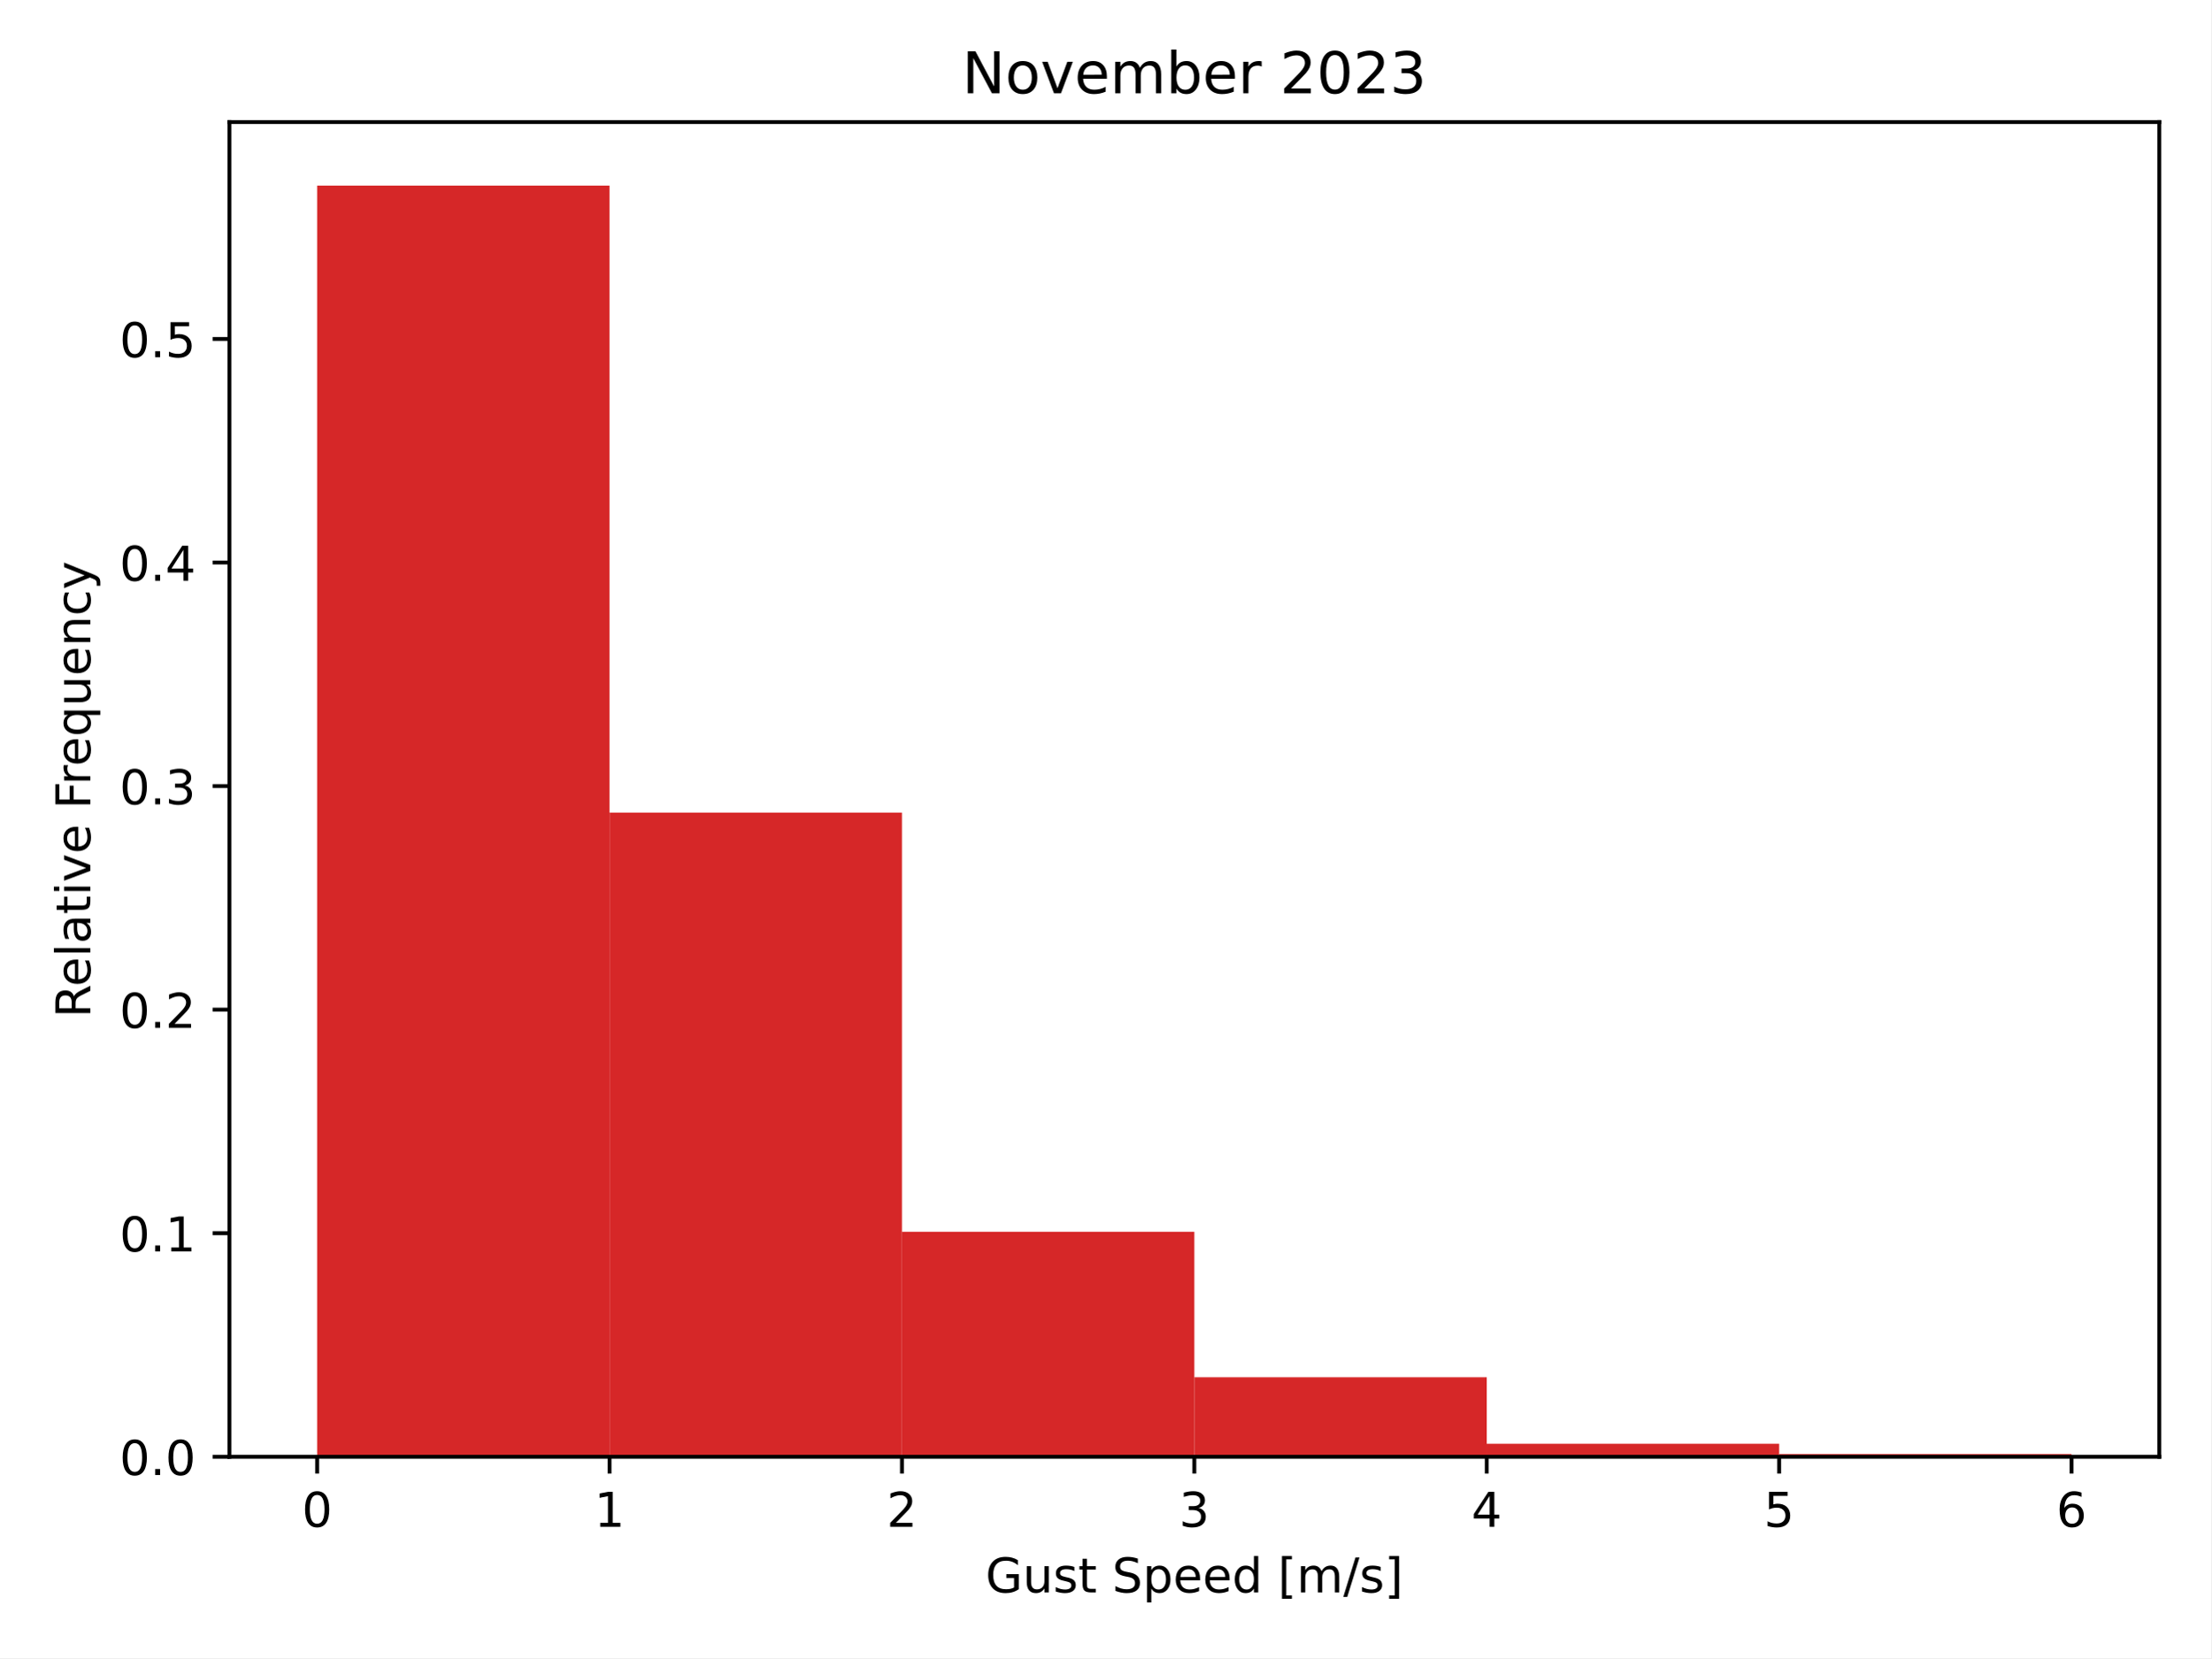
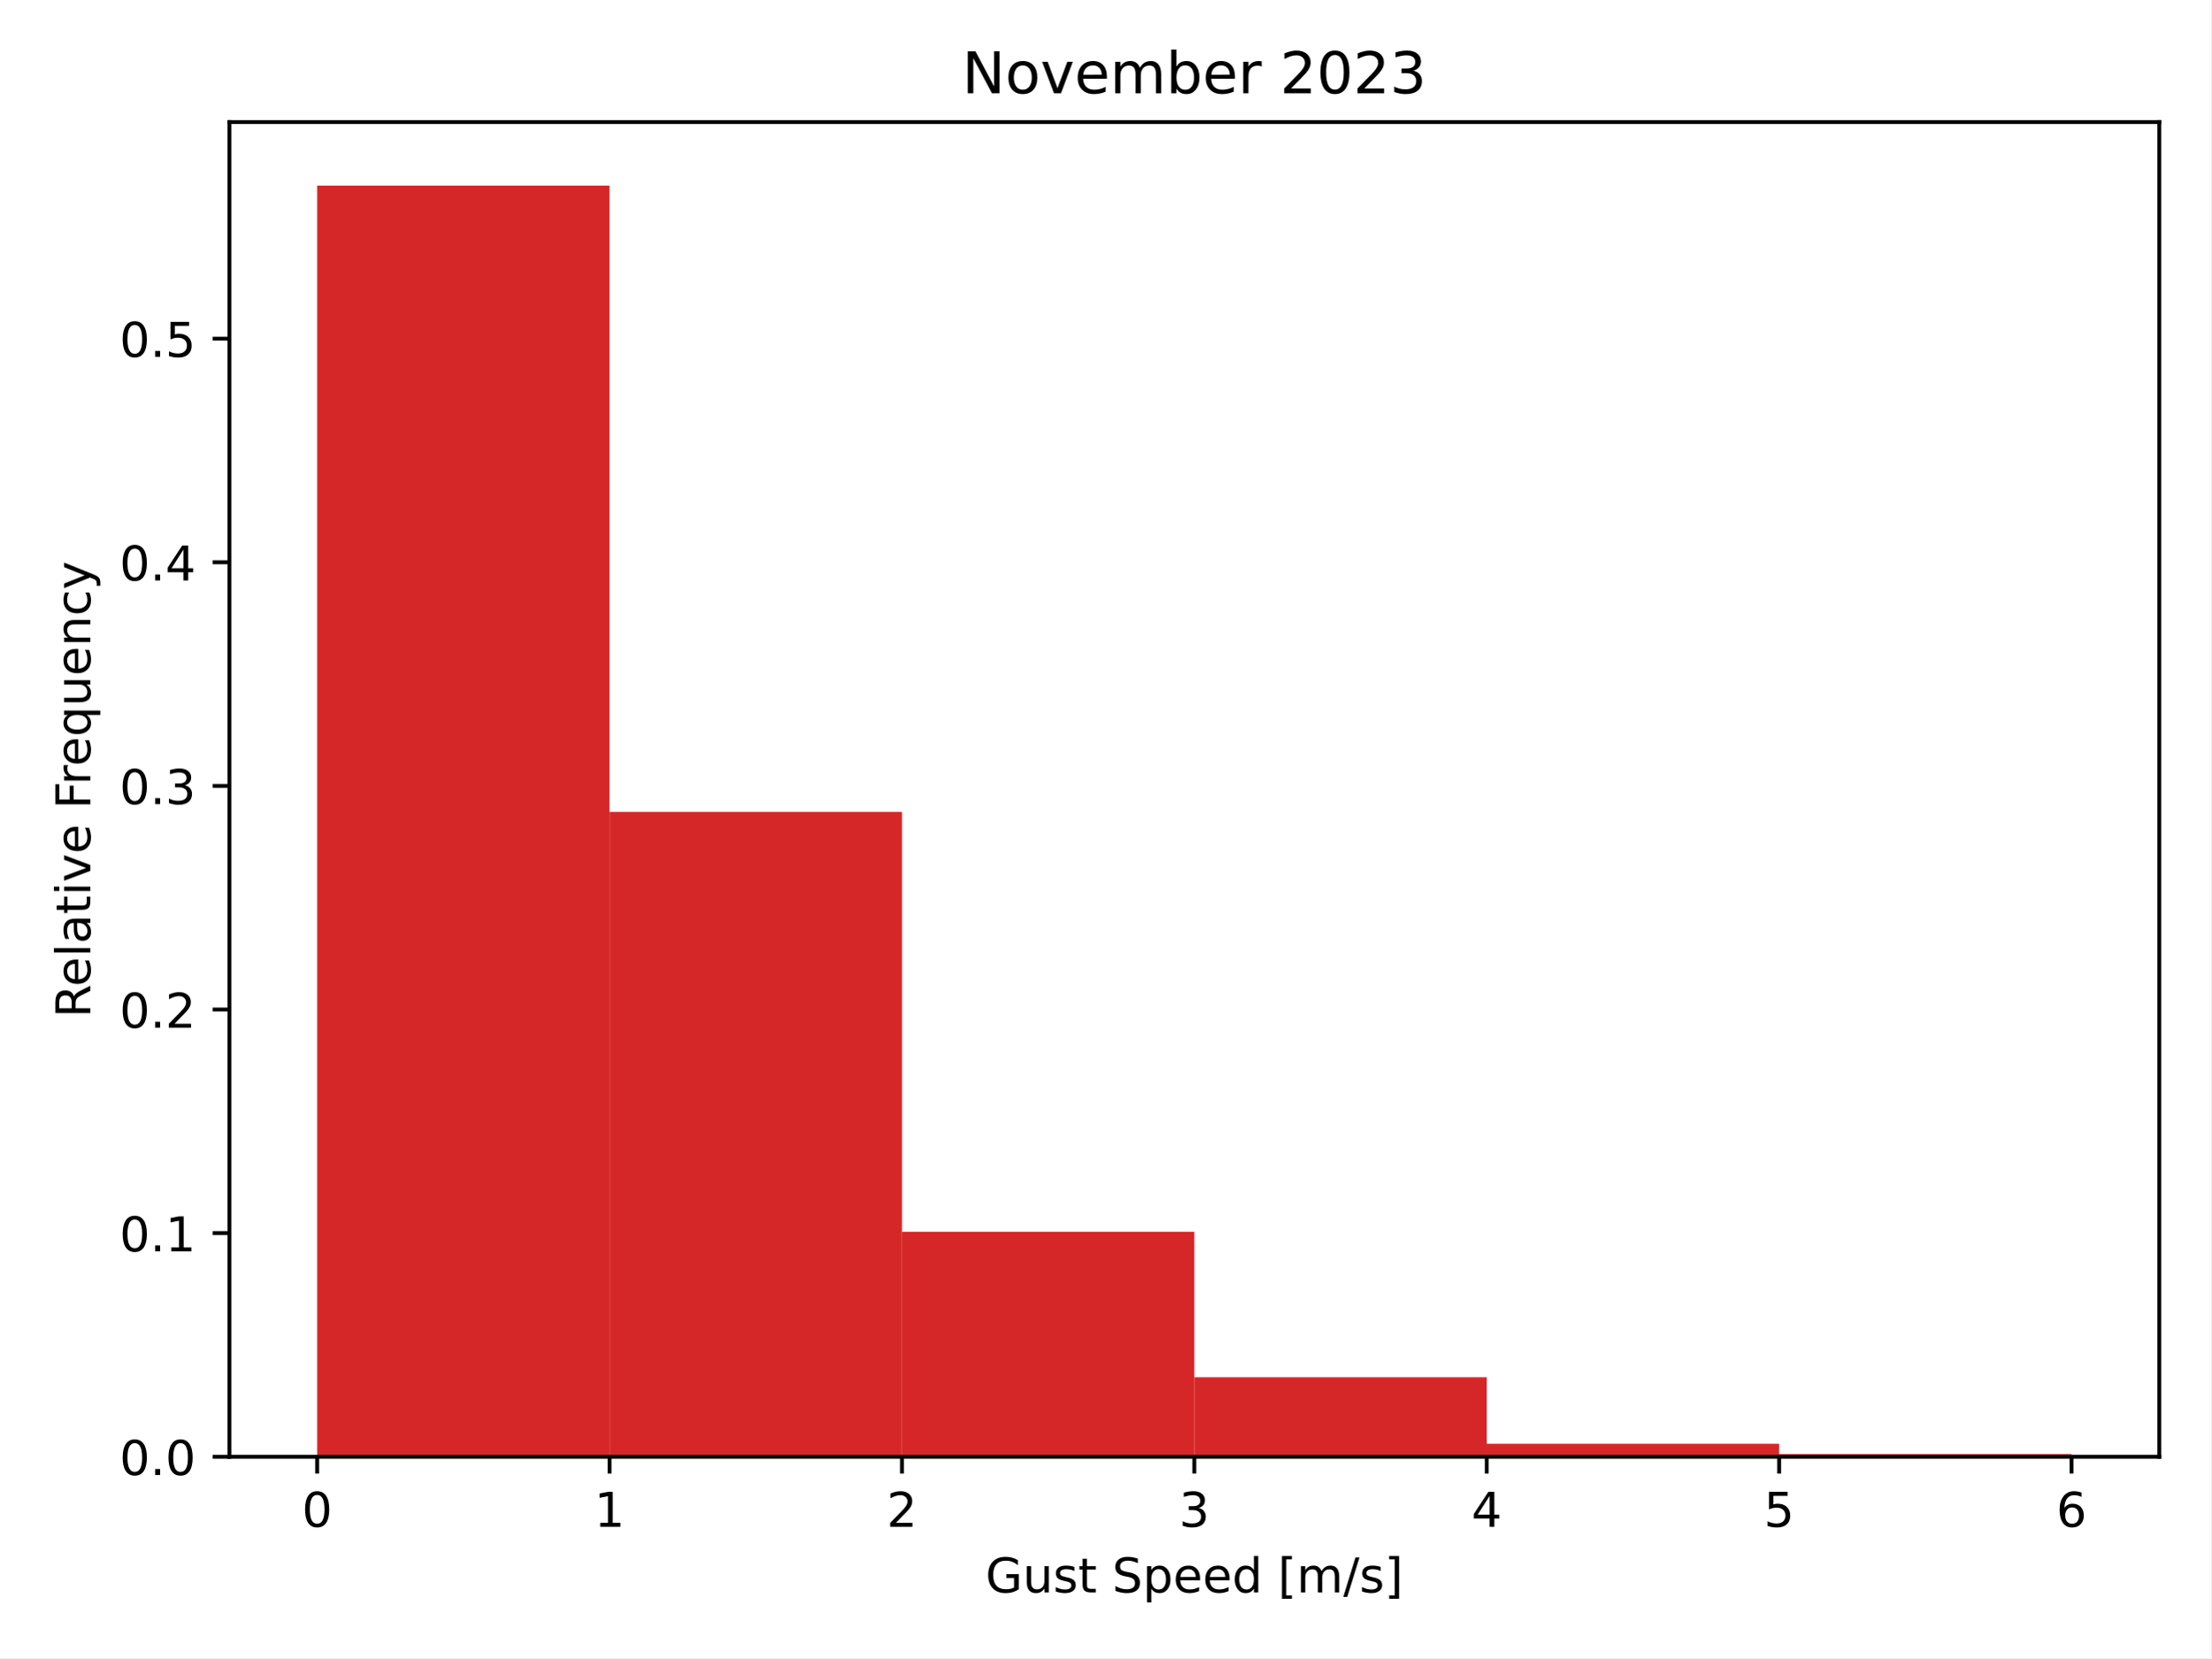
<svg xmlns="http://www.w3.org/2000/svg" xmlns:xlink="http://www.w3.org/1999/xlink" width="460.8pt" height="345.6pt" viewBox="0 0 460.8 345.6" version="1.1">
  <defs>
    <style type="text/css">*{stroke-linejoin: round; stroke-linecap: butt}</style>
  </defs>
  <g id="figure_1">
    <g id="patch_1">
      <path d="M 0 345.6  L 460.8 345.6  L 460.8 0  L 0 0  z " style="fill: #ffffff" />
    </g>
    <g id="axes_1">
      <g id="patch_2">
        <path d="M 47.81 303.64  L 450 303.64  L 450 25.44  L 47.81 25.44  z " style="fill: #ffffff" />
      </g>
      <g id="patch_3">
-         <path d="M 66.091 303.64  L 127.029 303.64  L 127.029 38.688  L 66.091 38.688  z " clip-path="url(#p4fd886a0ed)" style="fill: #d62728" />
+         <path d="M 66.091 303.64  L 127.029 303.64  L 127.029 38.688  L 66.091 38.688  z " clip-path="url(#p18b271e86e)" style="fill: #d62728" />
      </g>
      <g id="patch_4">
-         <path d="M 127.029 303.64  L 187.967 303.64  L 187.967 169.376  L 127.029 169.376  z " clip-path="url(#p4fd886a0ed)" style="fill: #d62728" />
+         <path d="M 127.029 303.64  L 187.967 303.64  L 187.967 169.234  L 127.029 169.234  z " clip-path="url(#p18b271e86e)" style="fill: #d62728" />
      </g>
      <g id="patch_5">
-         <path d="M 187.967 303.64  L 248.905 303.64  L 248.905 256.741  L 187.967 256.741  z " clip-path="url(#p4fd886a0ed)" style="fill: #d62728" />
+         <path d="M 187.967 303.64  L 248.905 303.64  L 248.905 256.741  L 187.967 256.741  z " clip-path="url(#p18b271e86e)" style="fill: #d62728" />
      </g>
      <g id="patch_6">
-         <path d="M 248.905 303.64  L 309.843 303.64  L 309.843 287.054  L 248.905 287.054  z " clip-path="url(#p4fd886a0ed)" style="fill: #d62728" />
+         <path d="M 248.905 303.64  L 309.843 303.64  L 309.843 287.054  L 248.905 287.054  z " clip-path="url(#p18b271e86e)" style="fill: #d62728" />
      </g>
      <g id="patch_7">
-         <path d="M 309.843 303.64  L 370.781 303.64  L 370.781 300.923  L 309.843 300.923  z " clip-path="url(#p4fd886a0ed)" style="fill: #d62728" />
+         <path d="M 309.843 303.64  L 370.781 303.64  L 370.781 300.923  L 309.843 300.923  z " clip-path="url(#p18b271e86e)" style="fill: #d62728" />
      </g>
      <g id="patch_8">
-         <path d="M 370.781 303.64  L 431.719 303.64  L 431.719 303.068  L 370.781 303.068  z " clip-path="url(#p4fd886a0ed)" style="fill: #d62728" />
+         <path d="M 370.781 303.64  L 431.719 303.64  L 431.719 303.068  L 370.781 303.068  z " clip-path="url(#p18b271e86e)" style="fill: #d62728" />
      </g>
      <g id="matplotlib.axis_1">
        <g id="xtick_1">
          <g id="line2d_1">
            <defs>
-               <path id="m48b20a1080" d="M 0 0  L 0 3.5  " style="stroke: #000000; stroke-width: 0.8" />
+               <path id="m4b04affbc8" d="M 0 0  L 0 3.5  " style="stroke: #000000; stroke-width: 0.8" />
            </defs>
            <g>
-               <use xlink:href="#m48b20a1080" x="66.091" y="303.64" style="stroke: #000000; stroke-width: 0.8" />
+               <use xlink:href="#m4b04affbc8" x="66.091" y="303.64" style="stroke: #000000; stroke-width: 0.8" />
            </g>
          </g>
          <g id="text_1">
            <g transform="translate(62.91011 318.2384) scale(0.1 -0.1)">
              <defs>
                <path id="DejaVuSans-30" d="M 2034 4250  Q 1547 4250 1301 3770  Q 1056 3291 1056 2328  Q 1056 1369 1301 889  Q 1547 409 2034 409  Q 2525 409 2770 889  Q 3016 1369 3016 2328  Q 3016 3291 2770 3770  Q 2525 4250 2034 4250  z M 2034 4750  Q 2819 4750 3233 4129  Q 3647 3509 3647 2328  Q 3647 1150 3233 529  Q 2819 -91 2034 -91  Q 1250 -91 836 529  Q 422 1150 422 2328  Q 422 3509 836 4129  Q 1250 4750 2034 4750  z " transform="scale(0.015625)" />
              </defs>
              <use xlink:href="#DejaVuSans-30" />
            </g>
          </g>
        </g>
        <g id="xtick_2">
          <g id="line2d_2">
            <g>
-               <use xlink:href="#m48b20a1080" x="127.029" y="303.64" style="stroke: #000000; stroke-width: 0.8" />
+               <use xlink:href="#m4b04affbc8" x="127.029" y="303.64" style="stroke: #000000; stroke-width: 0.8" />
            </g>
          </g>
          <g id="text_2">
            <g transform="translate(123.848 318.2384) scale(0.1 -0.1)">
              <defs>
                <path id="DejaVuSans-31" d="M 794 531  L 1825 531  L 1825 4091  L 703 3866  L 703 4441  L 1819 4666  L 2450 4666  L 2450 531  L 3481 531  L 3481 0  L 794 0  L 794 531  z " transform="scale(0.015625)" />
              </defs>
              <use xlink:href="#DejaVuSans-31" />
            </g>
          </g>
        </g>
        <g id="xtick_3">
          <g id="line2d_3">
            <g>
-               <use xlink:href="#m48b20a1080" x="187.967" y="303.64" style="stroke: #000000; stroke-width: 0.8" />
+               <use xlink:href="#m4b04affbc8" x="187.967" y="303.64" style="stroke: #000000; stroke-width: 0.8" />
            </g>
          </g>
          <g id="text_3">
            <g transform="translate(184.7859 318.2384) scale(0.1 -0.1)">
              <defs>
                <path id="DejaVuSans-32" d="M 1228 531  L 3431 531  L 3431 0  L 469 0  L 469 531  Q 828 903 1448 1529  Q 2069 2156 2228 2338  Q 2531 2678 2651 2914  Q 2772 3150 2772 3378  Q 2772 3750 2511 3984  Q 2250 4219 1831 4219  Q 1534 4219 1204 4116  Q 875 4013 500 3803  L 500 4441  Q 881 4594 1212 4672  Q 1544 4750 1819 4750  Q 2544 4750 2975 4387  Q 3406 4025 3406 3419  Q 3406 3131 3298 2873  Q 3191 2616 2906 2266  Q 2828 2175 2409 1742  Q 1991 1309 1228 531  z " transform="scale(0.015625)" />
              </defs>
              <use xlink:href="#DejaVuSans-32" />
            </g>
          </g>
        </g>
        <g id="xtick_4">
          <g id="line2d_4">
            <g>
-               <use xlink:href="#m48b20a1080" x="248.905" y="303.64" style="stroke: #000000; stroke-width: 0.8" />
+               <use xlink:href="#m4b04affbc8" x="248.905" y="303.64" style="stroke: #000000; stroke-width: 0.8" />
            </g>
          </g>
          <g id="text_4">
            <g transform="translate(245.7237 318.2384) scale(0.1 -0.1)">
              <defs>
                <path id="DejaVuSans-33" d="M 2597 2516  Q 3050 2419 3304 2112  Q 3559 1806 3559 1356  Q 3559 666 3084 287  Q 2609 -91 1734 -91  Q 1441 -91 1130 -33  Q 819 25 488 141  L 488 750  Q 750 597 1062 519  Q 1375 441 1716 441  Q 2309 441 2620 675  Q 2931 909 2931 1356  Q 2931 1769 2642 2001  Q 2353 2234 1838 2234  L 1294 2234  L 1294 2753  L 1863 2753  Q 2328 2753 2575 2939  Q 2822 3125 2822 3475  Q 2822 3834 2567 4026  Q 2313 4219 1838 4219  Q 1578 4219 1281 4162  Q 984 4106 628 3988  L 628 4550  Q 988 4650 1302 4700  Q 1616 4750 1894 4750  Q 2613 4750 3031 4423  Q 3450 4097 3450 3541  Q 3450 3153 3228 2886  Q 3006 2619 2597 2516  z " transform="scale(0.015625)" />
              </defs>
              <use xlink:href="#DejaVuSans-33" />
            </g>
          </g>
        </g>
        <g id="xtick_5">
          <g id="line2d_5">
            <g>
-               <use xlink:href="#m48b20a1080" x="309.843" y="303.64" style="stroke: #000000; stroke-width: 0.8" />
+               <use xlink:href="#m4b04affbc8" x="309.843" y="303.64" style="stroke: #000000; stroke-width: 0.8" />
            </g>
          </g>
          <g id="text_5">
            <g transform="translate(306.6616 318.2384) scale(0.1 -0.1)">
              <defs>
                <path id="DejaVuSans-34" d="M 2419 4116  L 825 1625  L 2419 1625  L 2419 4116  z M 2253 4666  L 3047 4666  L 3047 1625  L 3713 1625  L 3713 1100  L 3047 1100  L 3047 0  L 2419 0  L 2419 1100  L 313 1100  L 313 1709  L 2253 4666  z " transform="scale(0.015625)" />
              </defs>
              <use xlink:href="#DejaVuSans-34" />
            </g>
          </g>
        </g>
        <g id="xtick_6">
          <g id="line2d_6">
            <g>
-               <use xlink:href="#m48b20a1080" x="370.781" y="303.64" style="stroke: #000000; stroke-width: 0.8" />
+               <use xlink:href="#m4b04affbc8" x="370.781" y="303.64" style="stroke: #000000; stroke-width: 0.8" />
            </g>
          </g>
          <g id="text_6">
            <g transform="translate(367.5995 318.2384) scale(0.1 -0.1)">
              <defs>
                <path id="DejaVuSans-35" d="M 691 4666  L 3169 4666  L 3169 4134  L 1269 4134  L 1269 2991  Q 1406 3038 1543 3061  Q 1681 3084 1819 3084  Q 2600 3084 3056 2656  Q 3513 2228 3513 1497  Q 3513 744 3044 326  Q 2575 -91 1722 -91  Q 1428 -91 1123 -41  Q 819 9 494 109  L 494 744  Q 775 591 1075 516  Q 1375 441 1709 441  Q 2250 441 2565 725  Q 2881 1009 2881 1497  Q 2881 1984 2565 2268  Q 2250 2553 1709 2553  Q 1456 2553 1204 2497  Q 953 2441 691 2322  L 691 4666  z " transform="scale(0.015625)" />
              </defs>
              <use xlink:href="#DejaVuSans-35" />
            </g>
          </g>
        </g>
        <g id="xtick_7">
          <g id="line2d_7">
            <g>
-               <use xlink:href="#m48b20a1080" x="431.719" y="303.64" style="stroke: #000000; stroke-width: 0.8" />
+               <use xlink:href="#m4b04affbc8" x="431.719" y="303.64" style="stroke: #000000; stroke-width: 0.8" />
            </g>
          </g>
          <g id="text_7">
            <g transform="translate(428.5374 318.2384) scale(0.1 -0.1)">
              <defs>
                <path id="DejaVuSans-36" d="M 2113 2584  Q 1688 2584 1439 2293  Q 1191 2003 1191 1497  Q 1191 994 1439 701  Q 1688 409 2113 409  Q 2538 409 2786 701  Q 3034 994 3034 1497  Q 3034 2003 2786 2293  Q 2538 2584 2113 2584  z M 3366 4563  L 3366 3988  Q 3128 4100 2886 4159  Q 2644 4219 2406 4219  Q 1781 4219 1451 3797  Q 1122 3375 1075 2522  Q 1259 2794 1537 2939  Q 1816 3084 2150 3084  Q 2853 3084 3261 2657  Q 3669 2231 3669 1497  Q 3669 778 3244 343  Q 2819 -91 2113 -91  Q 1303 -91 875 529  Q 447 1150 447 2328  Q 447 3434 972 4092  Q 1497 4750 2381 4750  Q 2619 4750 2861 4703  Q 3103 4656 3366 4563  z " transform="scale(0.015625)" />
              </defs>
              <use xlink:href="#DejaVuSans-36" />
            </g>
          </g>
        </g>
        <g id="text_8">
          <g transform="translate(205.3823 331.9166) scale(0.1 -0.1)">
            <defs>
              <path id="DejaVuSans-47" d="M 3809 666  L 3809 1919  L 2778 1919  L 2778 2438  L 4434 2438  L 4434 434  Q 4069 175 3628 42  Q 3188 -91 2688 -91  Q 1594 -91 976 548  Q 359 1188 359 2328  Q 359 3472 976 4111  Q 1594 4750 2688 4750  Q 3144 4750 3555 4637  Q 3966 4525 4313 4306  L 4313 3634  Q 3963 3931 3569 4081  Q 3175 4231 2741 4231  Q 1884 4231 1454 3753  Q 1025 3275 1025 2328  Q 1025 1384 1454 906  Q 1884 428 2741 428  Q 3075 428 3337 486  Q 3600 544 3809 666  z " transform="scale(0.015625)" />
              <path id="DejaVuSans-75" d="M 544 1381  L 544 3500  L 1119 3500  L 1119 1403  Q 1119 906 1312 657  Q 1506 409 1894 409  Q 2359 409 2629 706  Q 2900 1003 2900 1516  L 2900 3500  L 3475 3500  L 3475 0  L 2900 0  L 2900 538  Q 2691 219 2414 64  Q 2138 -91 1772 -91  Q 1169 -91 856 284  Q 544 659 544 1381  z M 1991 3584  L 1991 3584  z " transform="scale(0.015625)" />
              <path id="DejaVuSans-73" d="M 2834 3397  L 2834 2853  Q 2591 2978 2328 3040  Q 2066 3103 1784 3103  Q 1356 3103 1142 2972  Q 928 2841 928 2578  Q 928 2378 1081 2264  Q 1234 2150 1697 2047  L 1894 2003  Q 2506 1872 2764 1633  Q 3022 1394 3022 966  Q 3022 478 2636 193  Q 2250 -91 1575 -91  Q 1294 -91 989 -36  Q 684 19 347 128  L 347 722  Q 666 556 975 473  Q 1284 391 1588 391  Q 1994 391 2212 530  Q 2431 669 2431 922  Q 2431 1156 2273 1281  Q 2116 1406 1581 1522  L 1381 1569  Q 847 1681 609 1914  Q 372 2147 372 2553  Q 372 3047 722 3315  Q 1072 3584 1716 3584  Q 2034 3584 2315 3537  Q 2597 3491 2834 3397  z " transform="scale(0.015625)" />
              <path id="DejaVuSans-74" d="M 1172 4494  L 1172 3500  L 2356 3500  L 2356 3053  L 1172 3053  L 1172 1153  Q 1172 725 1289 603  Q 1406 481 1766 481  L 2356 481  L 2356 0  L 1766 0  Q 1100 0 847 248  Q 594 497 594 1153  L 594 3053  L 172 3053  L 172 3500  L 594 3500  L 594 4494  L 1172 4494  z " transform="scale(0.015625)" />
              <path id="DejaVuSans-20" transform="scale(0.015625)" />
              <path id="DejaVuSans-53" d="M 3425 4513  L 3425 3897  Q 3066 4069 2747 4153  Q 2428 4238 2131 4238  Q 1616 4238 1336 4038  Q 1056 3838 1056 3469  Q 1056 3159 1242 3001  Q 1428 2844 1947 2747  L 2328 2669  Q 3034 2534 3370 2195  Q 3706 1856 3706 1288  Q 3706 609 3251 259  Q 2797 -91 1919 -91  Q 1588 -91 1214 -16  Q 841 59 441 206  L 441 856  Q 825 641 1194 531  Q 1563 422 1919 422  Q 2459 422 2753 634  Q 3047 847 3047 1241  Q 3047 1584 2836 1778  Q 2625 1972 2144 2069  L 1759 2144  Q 1053 2284 737 2584  Q 422 2884 422 3419  Q 422 4038 858 4394  Q 1294 4750 2059 4750  Q 2388 4750 2728 4690  Q 3069 4631 3425 4513  z " transform="scale(0.015625)" />
              <path id="DejaVuSans-70" d="M 1159 525  L 1159 -1331  L 581 -1331  L 581 3500  L 1159 3500  L 1159 2969  Q 1341 3281 1617 3432  Q 1894 3584 2278 3584  Q 2916 3584 3314 3078  Q 3713 2572 3713 1747  Q 3713 922 3314 415  Q 2916 -91 2278 -91  Q 1894 -91 1617 61  Q 1341 213 1159 525  z M 3116 1747  Q 3116 2381 2855 2742  Q 2594 3103 2138 3103  Q 1681 3103 1420 2742  Q 1159 2381 1159 1747  Q 1159 1113 1420 752  Q 1681 391 2138 391  Q 2594 391 2855 752  Q 3116 1113 3116 1747  z " transform="scale(0.015625)" />
              <path id="DejaVuSans-65" d="M 3597 1894  L 3597 1613  L 953 1613  Q 991 1019 1311 708  Q 1631 397 2203 397  Q 2534 397 2845 478  Q 3156 559 3463 722  L 3463 178  Q 3153 47 2828 -22  Q 2503 -91 2169 -91  Q 1331 -91 842 396  Q 353 884 353 1716  Q 353 2575 817 3079  Q 1281 3584 2069 3584  Q 2775 3584 3186 3129  Q 3597 2675 3597 1894  z M 3022 2063  Q 3016 2534 2758 2815  Q 2500 3097 2075 3097  Q 1594 3097 1305 2825  Q 1016 2553 972 2059  L 3022 2063  z " transform="scale(0.015625)" />
              <path id="DejaVuSans-64" d="M 2906 2969  L 2906 4863  L 3481 4863  L 3481 0  L 2906 0  L 2906 525  Q 2725 213 2448 61  Q 2172 -91 1784 -91  Q 1150 -91 751 415  Q 353 922 353 1747  Q 353 2572 751 3078  Q 1150 3584 1784 3584  Q 2172 3584 2448 3432  Q 2725 3281 2906 2969  z M 947 1747  Q 947 1113 1208 752  Q 1469 391 1925 391  Q 2381 391 2643 752  Q 2906 1113 2906 1747  Q 2906 2381 2643 2742  Q 2381 3103 1925 3103  Q 1469 3103 1208 2742  Q 947 2381 947 1747  z " transform="scale(0.015625)" />
              <path id="DejaVuSans-5b" d="M 550 4863  L 1875 4863  L 1875 4416  L 1125 4416  L 1125 -397  L 1875 -397  L 1875 -844  L 550 -844  L 550 4863  z " transform="scale(0.015625)" />
              <path id="DejaVuSans-6d" d="M 3328 2828  Q 3544 3216 3844 3400  Q 4144 3584 4550 3584  Q 5097 3584 5394 3201  Q 5691 2819 5691 2113  L 5691 0  L 5113 0  L 5113 2094  Q 5113 2597 4934 2840  Q 4756 3084 4391 3084  Q 3944 3084 3684 2787  Q 3425 2491 3425 1978  L 3425 0  L 2847 0  L 2847 2094  Q 2847 2600 2669 2842  Q 2491 3084 2119 3084  Q 1678 3084 1418 2786  Q 1159 2488 1159 1978  L 1159 0  L 581 0  L 581 3500  L 1159 3500  L 1159 2956  Q 1356 3278 1631 3431  Q 1906 3584 2284 3584  Q 2666 3584 2933 3390  Q 3200 3197 3328 2828  z " transform="scale(0.015625)" />
              <path id="DejaVuSans-2f" d="M 1625 4666  L 2156 4666  L 531 -594  L 0 -594  L 1625 4666  z " transform="scale(0.015625)" />
              <path id="DejaVuSans-5d" d="M 1947 4863  L 1947 -844  L 622 -844  L 622 -397  L 1369 -397  L 1369 4416  L 622 4416  L 622 4863  L 1947 4863  z " transform="scale(0.015625)" />
            </defs>
            <use xlink:href="#DejaVuSans-47" />
            <use xlink:href="#DejaVuSans-75" x="77.49" />
            <use xlink:href="#DejaVuSans-73" x="140.869" />
            <use xlink:href="#DejaVuSans-74" x="192.969" />
            <use xlink:href="#DejaVuSans-20" x="232.178" />
            <use xlink:href="#DejaVuSans-53" x="263.965" />
            <use xlink:href="#DejaVuSans-70" x="327.441" />
            <use xlink:href="#DejaVuSans-65" x="390.918" />
            <use xlink:href="#DejaVuSans-65" x="452.441" />
            <use xlink:href="#DejaVuSans-64" x="513.965" />
            <use xlink:href="#DejaVuSans-20" x="577.441" />
            <use xlink:href="#DejaVuSans-5b" x="609.229" />
            <use xlink:href="#DejaVuSans-6d" x="648.242" />
            <use xlink:href="#DejaVuSans-2f" x="745.654" />
            <use xlink:href="#DejaVuSans-73" x="779.346" />
            <use xlink:href="#DejaVuSans-5d" x="831.445" />
          </g>
        </g>
      </g>
      <g id="matplotlib.axis_2">
        <g id="ytick_1">
          <g id="line2d_8">
            <defs>
-               <path id="mc867b6cb2d" d="M 0 0  L -3.5 0  " style="stroke: #000000; stroke-width: 0.8" />
+               <path id="m984d8516e8" d="M 0 0  L -3.5 0  " style="stroke: #000000; stroke-width: 0.8" />
            </defs>
            <g>
-               <use xlink:href="#mc867b6cb2d" x="47.81" y="303.64" style="stroke: #000000; stroke-width: 0.8" />
+               <use xlink:href="#m984d8516e8" x="47.81" y="303.64" style="stroke: #000000; stroke-width: 0.8" />
            </g>
          </g>
          <g id="text_9">
            <g transform="translate(24.90687 307.4392) scale(0.1 -0.1)">
              <defs>
                <path id="DejaVuSans-2e" d="M 684 794  L 1344 794  L 1344 0  L 684 0  L 684 794  z " transform="scale(0.015625)" />
              </defs>
              <use xlink:href="#DejaVuSans-30" />
              <use xlink:href="#DejaVuSans-2e" x="63.623" />
              <use xlink:href="#DejaVuSans-30" x="95.41" />
            </g>
          </g>
        </g>
        <g id="ytick_2">
          <g id="line2d_9">
            <g>
-               <use xlink:href="#mc867b6cb2d" x="47.81" y="257.041" style="stroke: #000000; stroke-width: 0.8" />
+               <use xlink:href="#m984d8516e8" x="47.81" y="257.027" style="stroke: #000000; stroke-width: 0.8" />
            </g>
          </g>
          <g id="text_10">
-             <g transform="translate(24.90687 260.8402) scale(0.1 -0.1)">
+             <g transform="translate(24.90687 260.8259) scale(0.1 -0.1)">
              <use xlink:href="#DejaVuSans-30" />
              <use xlink:href="#DejaVuSans-2e" x="63.623" />
              <use xlink:href="#DejaVuSans-31" x="95.41" />
            </g>
          </g>
        </g>
        <g id="ytick_3">
          <g id="line2d_10">
            <g>
-               <use xlink:href="#mc867b6cb2d" x="47.81" y="210.442" style="stroke: #000000; stroke-width: 0.8" />
+               <use xlink:href="#m984d8516e8" x="47.81" y="210.413" style="stroke: #000000; stroke-width: 0.8" />
            </g>
          </g>
          <g id="text_11">
-             <g transform="translate(24.90687 214.2412) scale(0.1 -0.1)">
+             <g transform="translate(24.90687 214.2126) scale(0.1 -0.1)">
              <use xlink:href="#DejaVuSans-30" />
              <use xlink:href="#DejaVuSans-2e" x="63.623" />
              <use xlink:href="#DejaVuSans-32" x="95.41" />
            </g>
          </g>
        </g>
        <g id="ytick_4">
          <g id="line2d_11">
            <g>
-               <use xlink:href="#mc867b6cb2d" x="47.81" y="163.843" style="stroke: #000000; stroke-width: 0.8" />
+               <use xlink:href="#m984d8516e8" x="47.81" y="163.8" style="stroke: #000000; stroke-width: 0.8" />
            </g>
          </g>
          <g id="text_12">
-             <g transform="translate(24.90687 167.6422) scale(0.1 -0.1)">
+             <g transform="translate(24.90687 167.5993) scale(0.1 -0.1)">
              <use xlink:href="#DejaVuSans-30" />
              <use xlink:href="#DejaVuSans-2e" x="63.623" />
              <use xlink:href="#DejaVuSans-33" x="95.41" />
            </g>
          </g>
        </g>
        <g id="ytick_5">
          <g id="line2d_12">
            <g>
-               <use xlink:href="#mc867b6cb2d" x="47.81" y="117.244" style="stroke: #000000; stroke-width: 0.8" />
+               <use xlink:href="#m984d8516e8" x="47.81" y="117.187" style="stroke: #000000; stroke-width: 0.8" />
            </g>
          </g>
          <g id="text_13">
-             <g transform="translate(24.90687 121.0431) scale(0.1 -0.1)">
+             <g transform="translate(24.90687 120.986) scale(0.1 -0.1)">
              <use xlink:href="#DejaVuSans-30" />
              <use xlink:href="#DejaVuSans-2e" x="63.623" />
              <use xlink:href="#DejaVuSans-34" x="95.41" />
            </g>
          </g>
        </g>
        <g id="ytick_6">
          <g id="line2d_13">
            <g>
-               <use xlink:href="#mc867b6cb2d" x="47.81" y="70.645" style="stroke: #000000; stroke-width: 0.8" />
+               <use xlink:href="#m984d8516e8" x="47.81" y="70.573" style="stroke: #000000; stroke-width: 0.8" />
            </g>
          </g>
          <g id="text_14">
-             <g transform="translate(24.90687 74.44413) scale(0.1 -0.1)">
+             <g transform="translate(24.90687 74.37263) scale(0.1 -0.1)">
              <use xlink:href="#DejaVuSans-30" />
              <use xlink:href="#DejaVuSans-2e" x="63.623" />
              <use xlink:href="#DejaVuSans-35" x="95.41" />
            </g>
          </g>
        </g>
        <g id="text_15">
          <g transform="translate(18.82719 212.1228) rotate(-90) scale(0.1 -0.1)">
            <defs>
              <path id="DejaVuSans-52" d="M 2841 2188  Q 3044 2119 3236 1894  Q 3428 1669 3622 1275  L 4263 0  L 3584 0  L 2988 1197  Q 2756 1666 2539 1819  Q 2322 1972 1947 1972  L 1259 1972  L 1259 0  L 628 0  L 628 4666  L 2053 4666  Q 2853 4666 3247 4331  Q 3641 3997 3641 3322  Q 3641 2881 3436 2590  Q 3231 2300 2841 2188  z M 1259 4147  L 1259 2491  L 2053 2491  Q 2509 2491 2742 2702  Q 2975 2913 2975 3322  Q 2975 3731 2742 3939  Q 2509 4147 2053 4147  L 1259 4147  z " transform="scale(0.015625)" />
              <path id="DejaVuSans-6c" d="M 603 4863  L 1178 4863  L 1178 0  L 603 0  L 603 4863  z " transform="scale(0.015625)" />
              <path id="DejaVuSans-61" d="M 2194 1759  Q 1497 1759 1228 1600  Q 959 1441 959 1056  Q 959 750 1161 570  Q 1363 391 1709 391  Q 2188 391 2477 730  Q 2766 1069 2766 1631  L 2766 1759  L 2194 1759  z M 3341 1997  L 3341 0  L 2766 0  L 2766 531  Q 2569 213 2275 61  Q 1981 -91 1556 -91  Q 1019 -91 701 211  Q 384 513 384 1019  Q 384 1609 779 1909  Q 1175 2209 1959 2209  L 2766 2209  L 2766 2266  Q 2766 2663 2505 2880  Q 2244 3097 1772 3097  Q 1472 3097 1187 3025  Q 903 2953 641 2809  L 641 3341  Q 956 3463 1253 3523  Q 1550 3584 1831 3584  Q 2591 3584 2966 3190  Q 3341 2797 3341 1997  z " transform="scale(0.015625)" />
              <path id="DejaVuSans-69" d="M 603 3500  L 1178 3500  L 1178 0  L 603 0  L 603 3500  z M 603 4863  L 1178 4863  L 1178 4134  L 603 4134  L 603 4863  z " transform="scale(0.015625)" />
              <path id="DejaVuSans-76" d="M 191 3500  L 800 3500  L 1894 563  L 2988 3500  L 3597 3500  L 2284 0  L 1503 0  L 191 3500  z " transform="scale(0.015625)" />
              <path id="DejaVuSans-46" d="M 628 4666  L 3309 4666  L 3309 4134  L 1259 4134  L 1259 2759  L 3109 2759  L 3109 2228  L 1259 2228  L 1259 0  L 628 0  L 628 4666  z " transform="scale(0.015625)" />
              <path id="DejaVuSans-72" d="M 2631 2963  Q 2534 3019 2420 3045  Q 2306 3072 2169 3072  Q 1681 3072 1420 2755  Q 1159 2438 1159 1844  L 1159 0  L 581 0  L 581 3500  L 1159 3500  L 1159 2956  Q 1341 3275 1631 3429  Q 1922 3584 2338 3584  Q 2397 3584 2469 3576  Q 2541 3569 2628 3553  L 2631 2963  z " transform="scale(0.015625)" />
              <path id="DejaVuSans-71" d="M 947 1747  Q 947 1113 1208 752  Q 1469 391 1925 391  Q 2381 391 2643 752  Q 2906 1113 2906 1747  Q 2906 2381 2643 2742  Q 2381 3103 1925 3103  Q 1469 3103 1208 2742  Q 947 2381 947 1747  z M 2906 525  Q 2725 213 2448 61  Q 2172 -91 1784 -91  Q 1150 -91 751 415  Q 353 922 353 1747  Q 353 2572 751 3078  Q 1150 3584 1784 3584  Q 2172 3584 2448 3432  Q 2725 3281 2906 2969  L 2906 3500  L 3481 3500  L 3481 -1331  L 2906 -1331  L 2906 525  z " transform="scale(0.015625)" />
              <path id="DejaVuSans-6e" d="M 3513 2113  L 3513 0  L 2938 0  L 2938 2094  Q 2938 2591 2744 2837  Q 2550 3084 2163 3084  Q 1697 3084 1428 2787  Q 1159 2491 1159 1978  L 1159 0  L 581 0  L 581 3500  L 1159 3500  L 1159 2956  Q 1366 3272 1645 3428  Q 1925 3584 2291 3584  Q 2894 3584 3203 3211  Q 3513 2838 3513 2113  z " transform="scale(0.015625)" />
              <path id="DejaVuSans-63" d="M 3122 3366  L 3122 2828  Q 2878 2963 2633 3030  Q 2388 3097 2138 3097  Q 1578 3097 1268 2742  Q 959 2388 959 1747  Q 959 1106 1268 751  Q 1578 397 2138 397  Q 2388 397 2633 464  Q 2878 531 3122 666  L 3122 134  Q 2881 22 2623 -34  Q 2366 -91 2075 -91  Q 1284 -91 818 406  Q 353 903 353 1747  Q 353 2603 823 3093  Q 1294 3584 2113 3584  Q 2378 3584 2631 3529  Q 2884 3475 3122 3366  z " transform="scale(0.015625)" />
              <path id="DejaVuSans-79" d="M 2059 -325  Q 1816 -950 1584 -1140  Q 1353 -1331 966 -1331  L 506 -1331  L 506 -850  L 844 -850  Q 1081 -850 1212 -737  Q 1344 -625 1503 -206  L 1606 56  L 191 3500  L 800 3500  L 1894 763  L 2988 3500  L 3597 3500  L 2059 -325  z " transform="scale(0.015625)" />
            </defs>
            <use xlink:href="#DejaVuSans-52" />
            <use xlink:href="#DejaVuSans-65" x="64.982" />
            <use xlink:href="#DejaVuSans-6c" x="126.506" />
            <use xlink:href="#DejaVuSans-61" x="154.289" />
            <use xlink:href="#DejaVuSans-74" x="215.568" />
            <use xlink:href="#DejaVuSans-69" x="254.777" />
            <use xlink:href="#DejaVuSans-76" x="282.561" />
            <use xlink:href="#DejaVuSans-65" x="341.74" />
            <use xlink:href="#DejaVuSans-20" x="403.264" />
            <use xlink:href="#DejaVuSans-46" x="435.051" />
            <use xlink:href="#DejaVuSans-72" x="485.32" />
            <use xlink:href="#DejaVuSans-65" x="524.184" />
            <use xlink:href="#DejaVuSans-71" x="585.707" />
            <use xlink:href="#DejaVuSans-75" x="649.184" />
            <use xlink:href="#DejaVuSans-65" x="712.562" />
            <use xlink:href="#DejaVuSans-6e" x="774.086" />
            <use xlink:href="#DejaVuSans-63" x="837.465" />
            <use xlink:href="#DejaVuSans-79" x="892.445" />
          </g>
        </g>
      </g>
      <g id="patch_9">
        <path d="M 47.81 303.64  L 47.81 25.44  " style="fill: none; stroke: #000000; stroke-width: 0.8; stroke-linejoin: miter; stroke-linecap: square" />
      </g>
      <g id="patch_10">
        <path d="M 450 303.64  L 450 25.44  " style="fill: none; stroke: #000000; stroke-width: 0.8; stroke-linejoin: miter; stroke-linecap: square" />
      </g>
      <g id="patch_11">
        <path d="M 47.81 303.64  L 450 303.64  " style="fill: none; stroke: #000000; stroke-width: 0.8; stroke-linejoin: miter; stroke-linecap: square" />
      </g>
      <g id="patch_12">
        <path d="M 47.81 25.44  L 450 25.44  " style="fill: none; stroke: #000000; stroke-width: 0.8; stroke-linejoin: miter; stroke-linecap: square" />
      </g>
      <g id="text_16">
        <g transform="translate(200.5131 19.44) scale(0.12 -0.12)">
          <defs>
            <path id="DejaVuSans-4e" d="M 628 4666  L 1478 4666  L 3547 763  L 3547 4666  L 4159 4666  L 4159 0  L 3309 0  L 1241 3903  L 1241 0  L 628 0  L 628 4666  z " transform="scale(0.015625)" />
            <path id="DejaVuSans-6f" d="M 1959 3097  Q 1497 3097 1228 2736  Q 959 2375 959 1747  Q 959 1119 1226 758  Q 1494 397 1959 397  Q 2419 397 2687 759  Q 2956 1122 2956 1747  Q 2956 2369 2687 2733  Q 2419 3097 1959 3097  z M 1959 3584  Q 2709 3584 3137 3096  Q 3566 2609 3566 1747  Q 3566 888 3137 398  Q 2709 -91 1959 -91  Q 1206 -91 779 398  Q 353 888 353 1747  Q 353 2609 779 3096  Q 1206 3584 1959 3584  z " transform="scale(0.015625)" />
            <path id="DejaVuSans-62" d="M 3116 1747  Q 3116 2381 2855 2742  Q 2594 3103 2138 3103  Q 1681 3103 1420 2742  Q 1159 2381 1159 1747  Q 1159 1113 1420 752  Q 1681 391 2138 391  Q 2594 391 2855 752  Q 3116 1113 3116 1747  z M 1159 2969  Q 1341 3281 1617 3432  Q 1894 3584 2278 3584  Q 2916 3584 3314 3078  Q 3713 2572 3713 1747  Q 3713 922 3314 415  Q 2916 -91 2278 -91  Q 1894 -91 1617 61  Q 1341 213 1159 525  L 1159 0  L 581 0  L 581 4863  L 1159 4863  L 1159 2969  z " transform="scale(0.015625)" />
          </defs>
          <use xlink:href="#DejaVuSans-4e" />
          <use xlink:href="#DejaVuSans-6f" x="74.805" />
          <use xlink:href="#DejaVuSans-76" x="135.986" />
          <use xlink:href="#DejaVuSans-65" x="195.166" />
          <use xlink:href="#DejaVuSans-6d" x="256.689" />
          <use xlink:href="#DejaVuSans-62" x="354.102" />
          <use xlink:href="#DejaVuSans-65" x="417.578" />
          <use xlink:href="#DejaVuSans-72" x="479.102" />
          <use xlink:href="#DejaVuSans-20" x="520.215" />
          <use xlink:href="#DejaVuSans-32" x="552.002" />
          <use xlink:href="#DejaVuSans-30" x="615.625" />
          <use xlink:href="#DejaVuSans-32" x="679.248" />
          <use xlink:href="#DejaVuSans-33" x="742.871" />
        </g>
      </g>
    </g>
  </g>
  <defs>
-     <clipPath id="p4fd886a0ed">
+     <clipPath id="p18b271e86e">
      <rect x="47.81" y="25.44" width="402.19" height="278.2" />
    </clipPath>
  </defs>
</svg>
